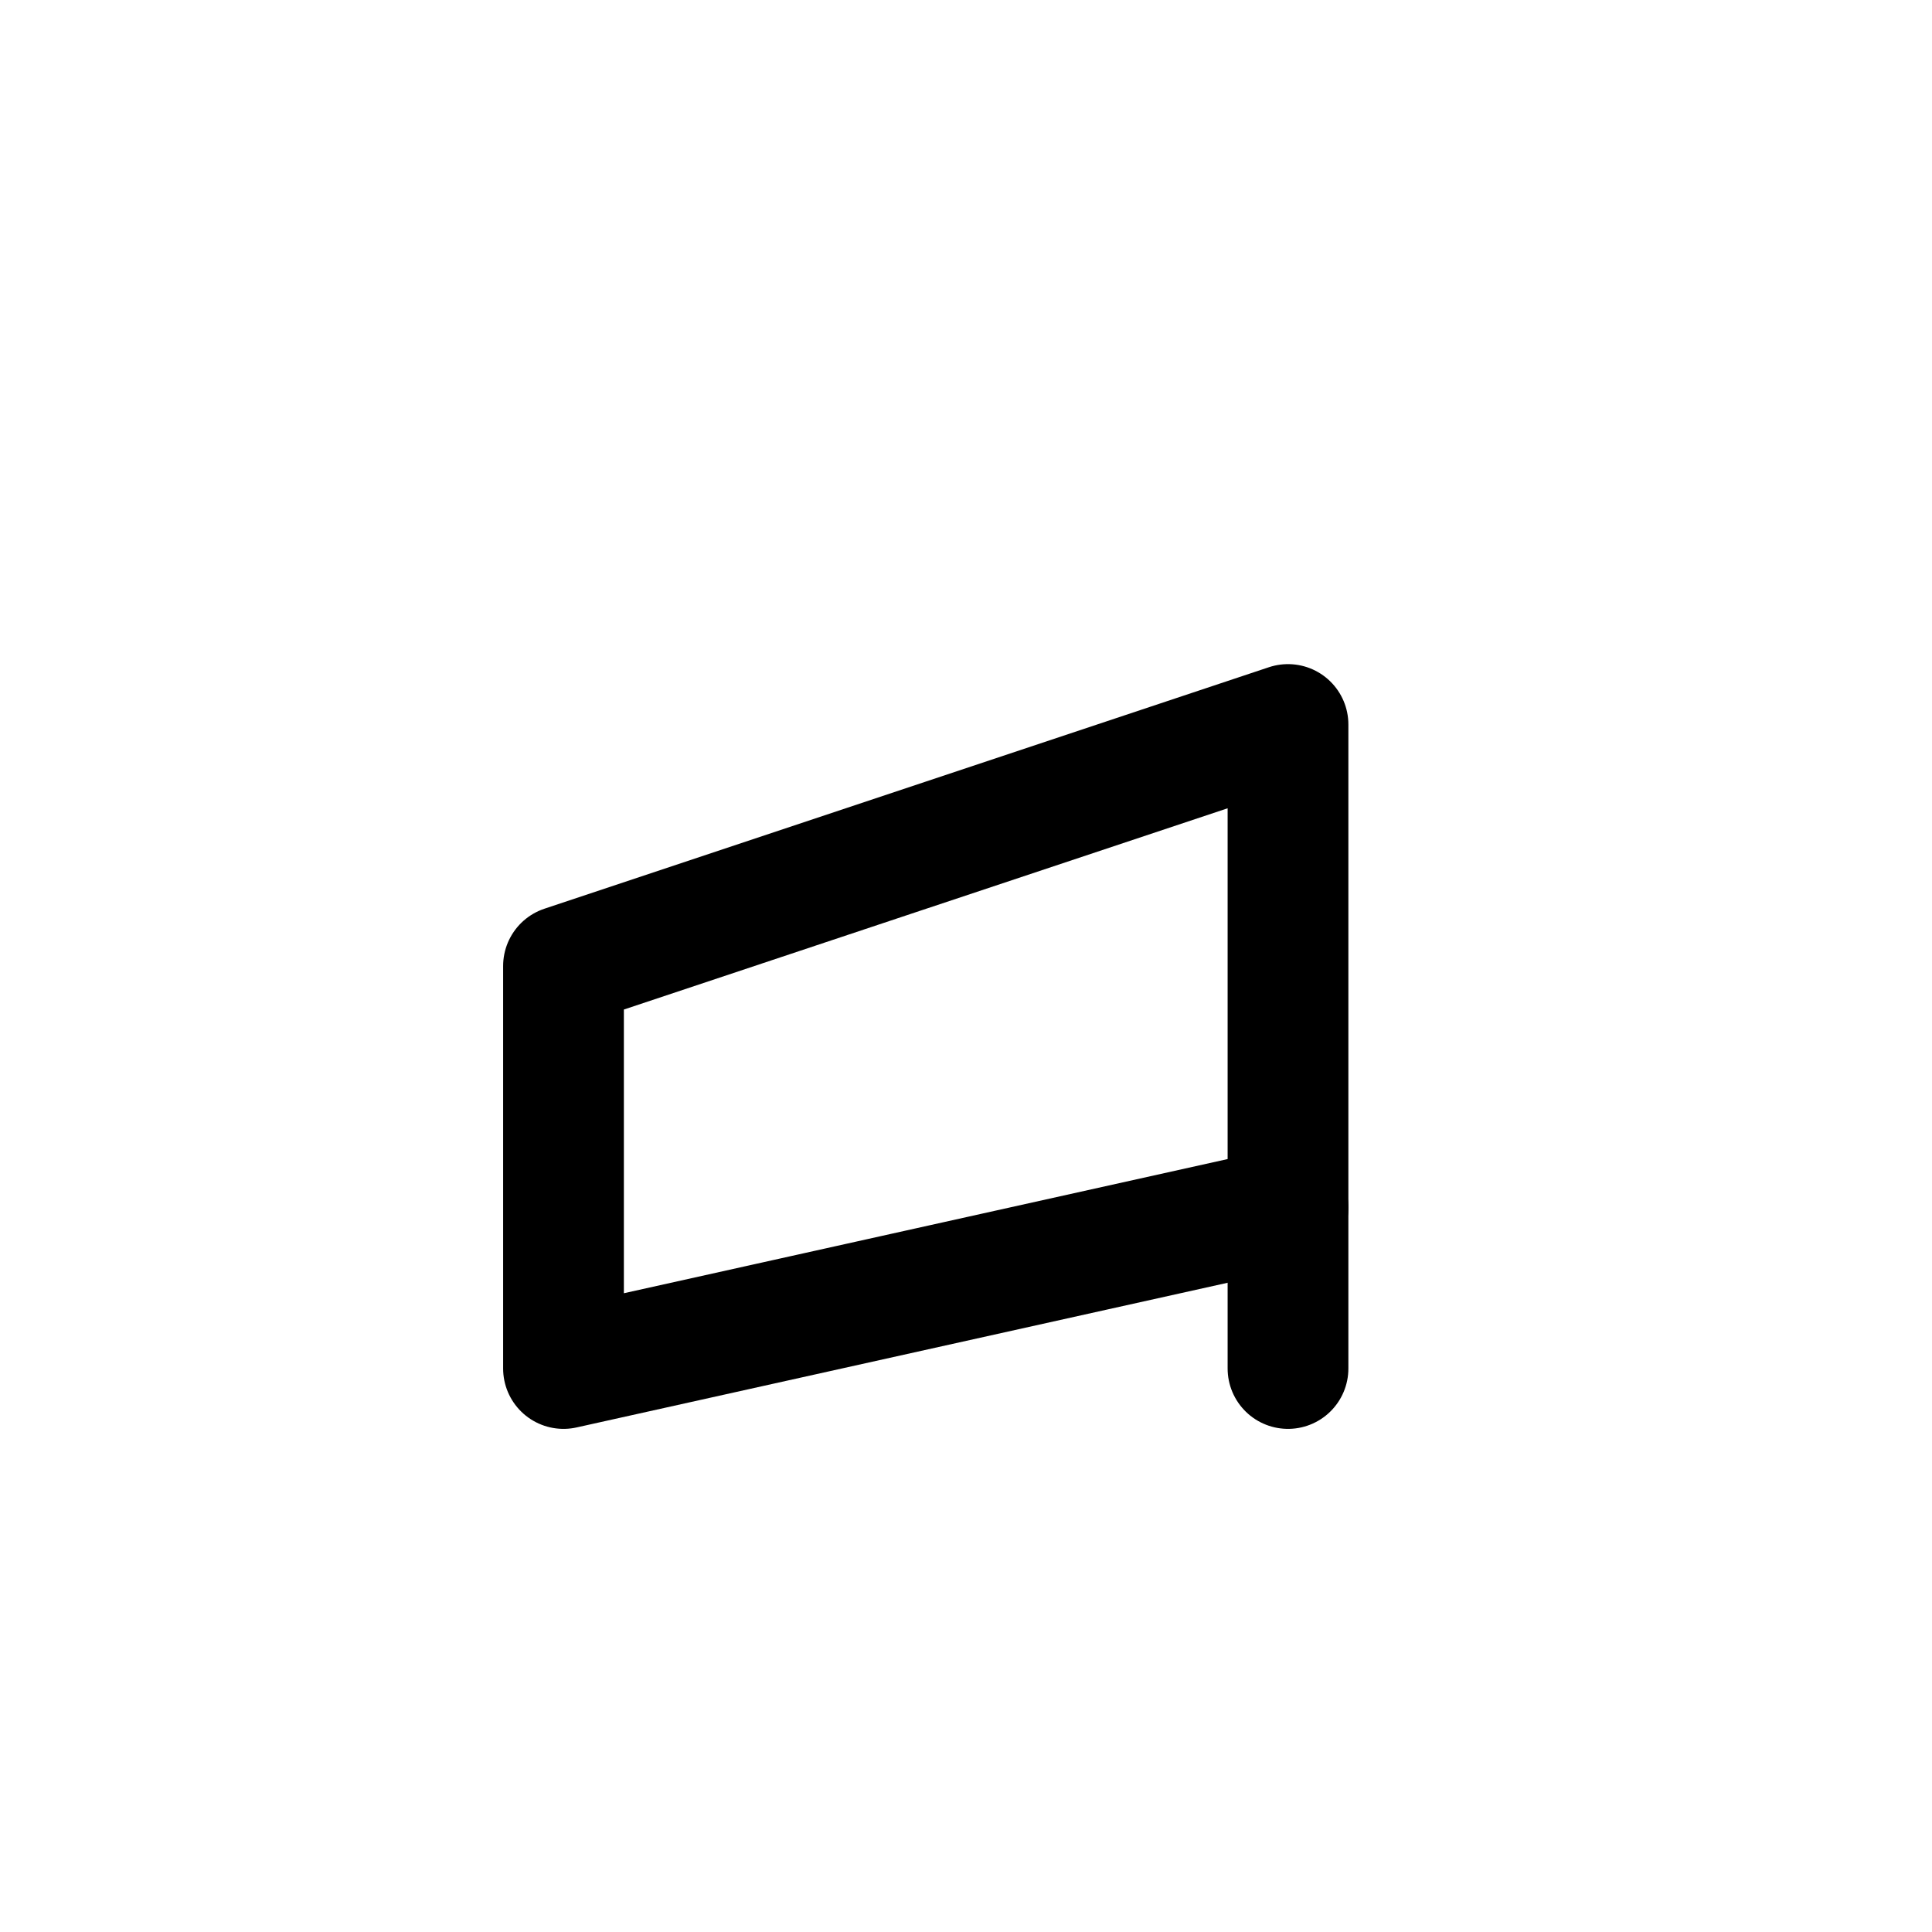
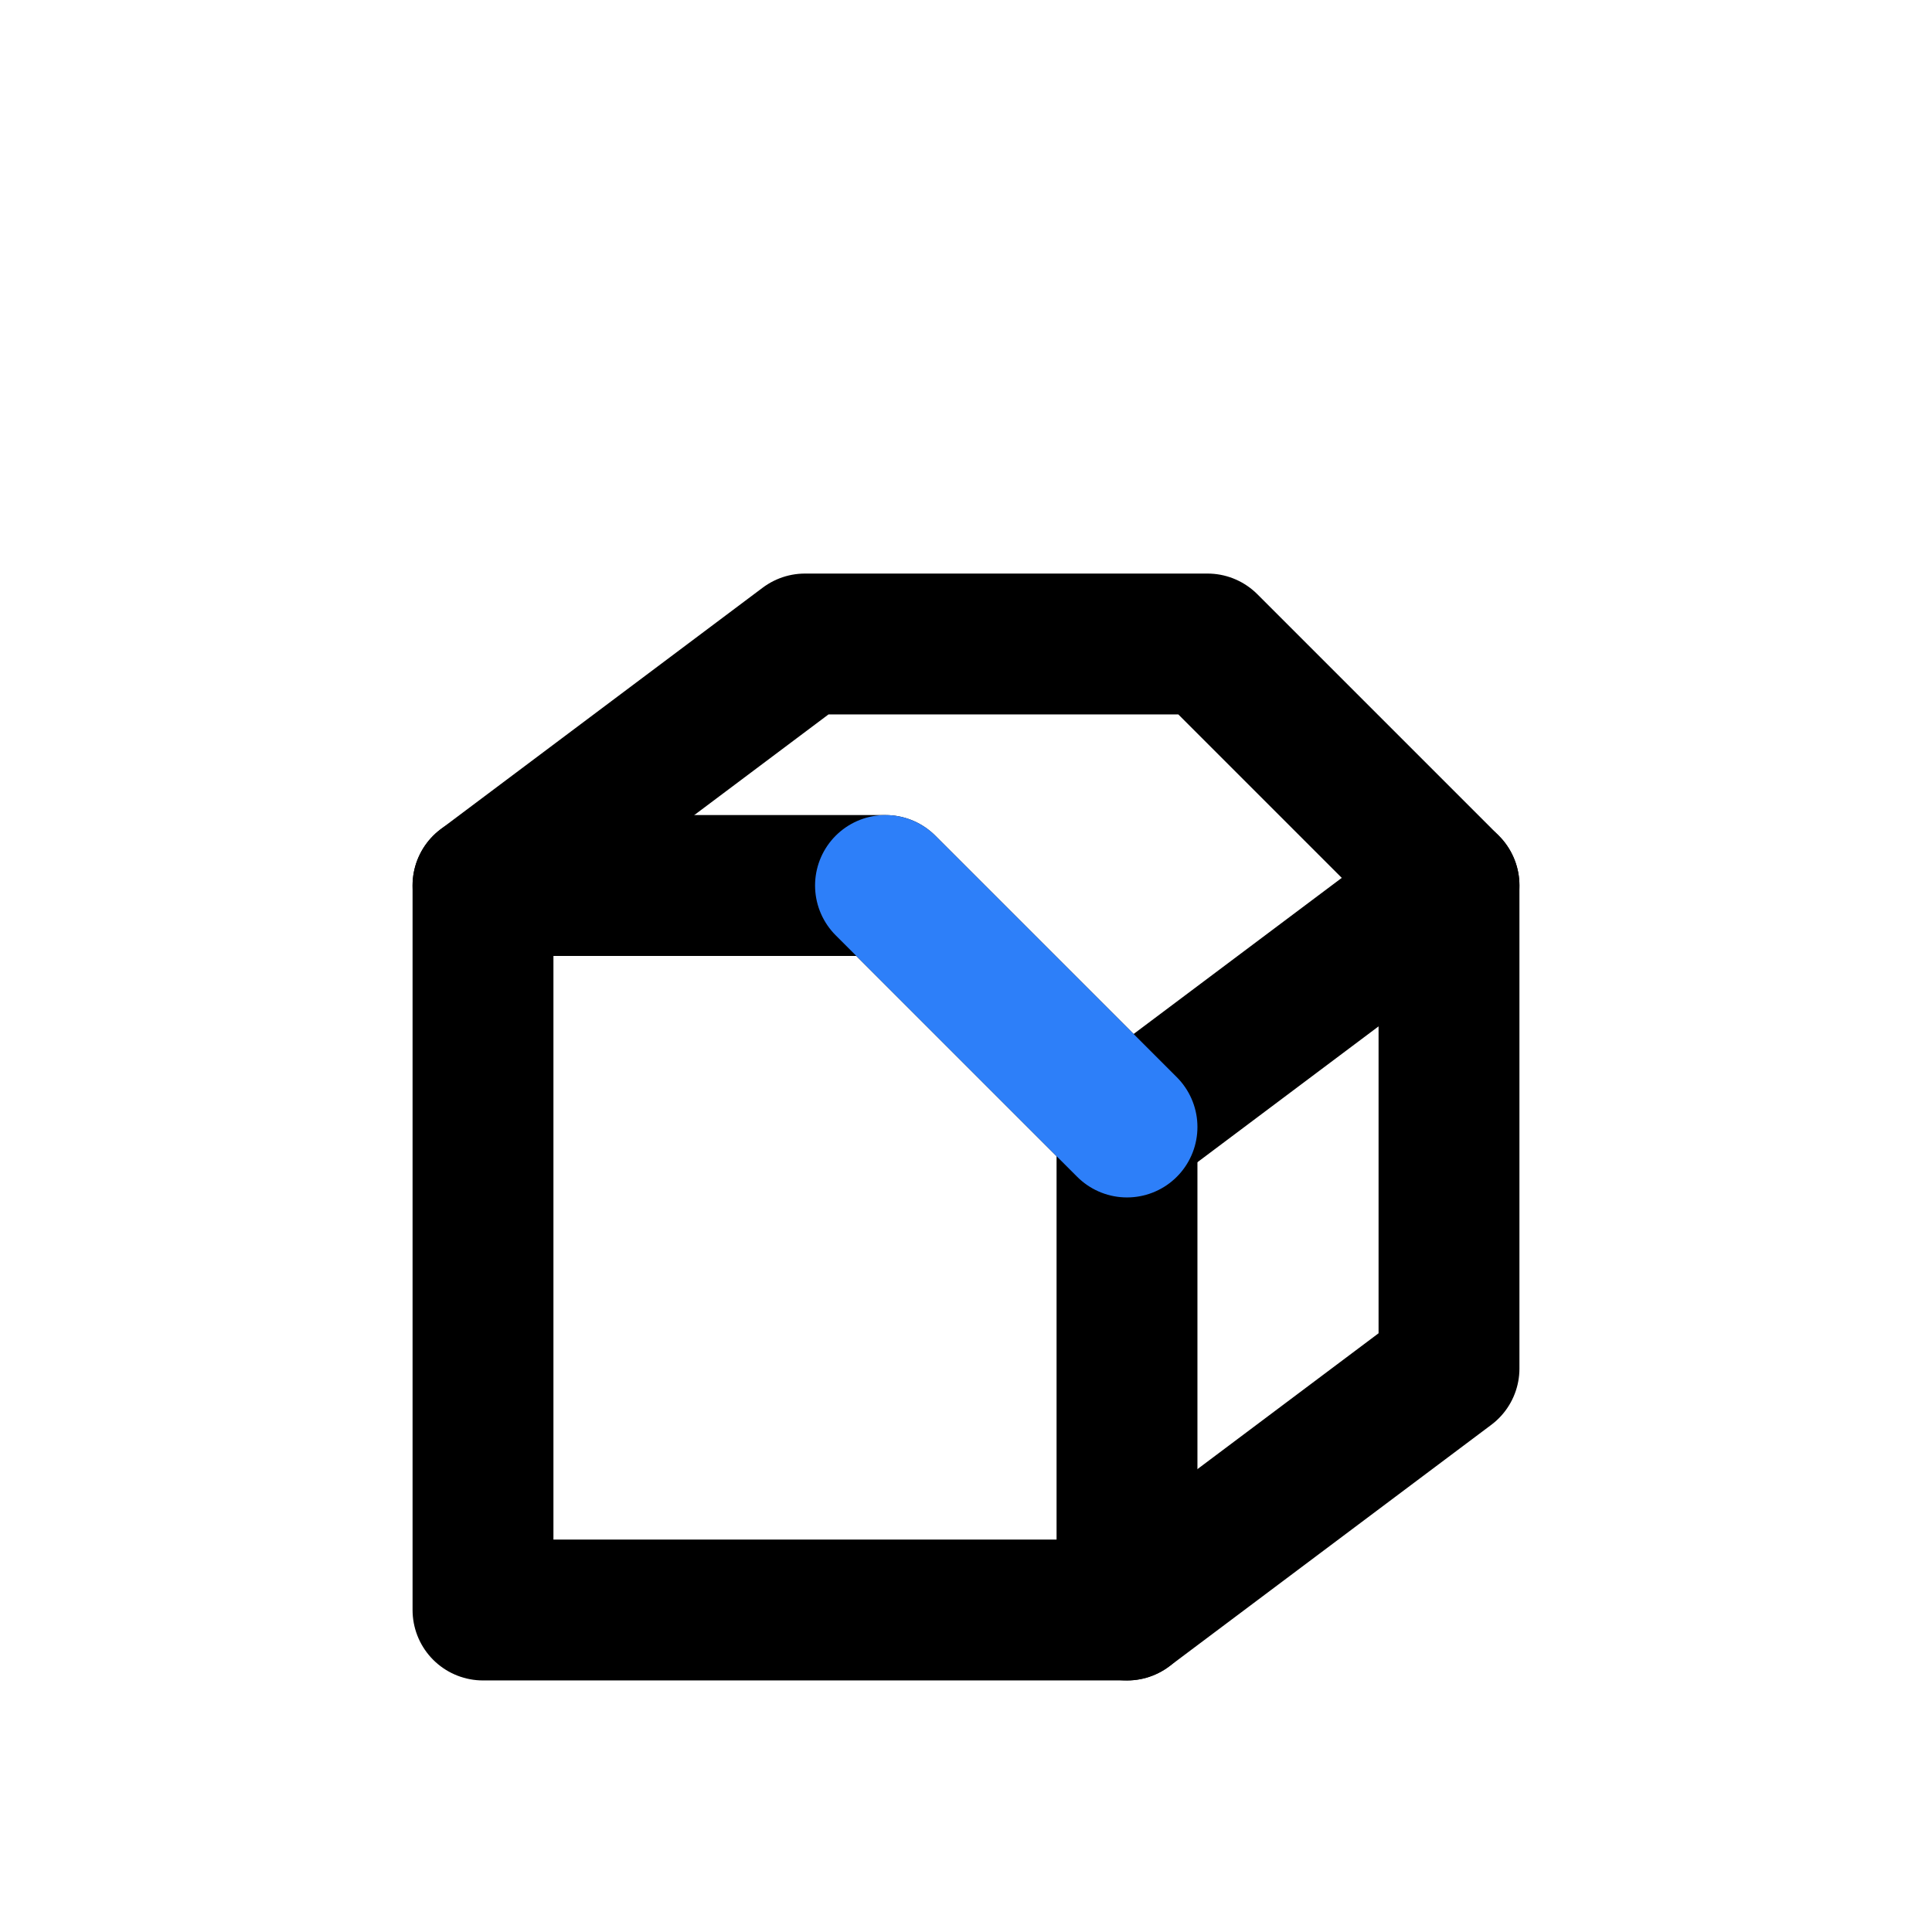
- <svg xmlns="http://www.w3.org/2000/svg" width="24" height="24" viewBox="0 0 24 24" fill="none" stroke="currentColor" stroke-width="1.5" stroke-linecap="round" stroke-linejoin="round">
-   <path d="M7 17v-5l9-3v6Z" />
-   <path d="M16 15v2" />
+ <svg xmlns="http://www.w3.org/2000/svg" width="24" height="24" viewBox="0 0 24 24" fill="none" stroke="currentColor" stroke-width="1.75" stroke-linecap="round" stroke-linejoin="round">
+   <path d="M6 11 H11 L14 14 V20 H6 Z" />
+   <path d="M6 11 L10 8 H15 L18 11" />
+   <path d="M14 14 L18 11 V17 L14 20" />
+   <path d="M11 11 L14 14" stroke="#2D7FF9" />
</svg>
